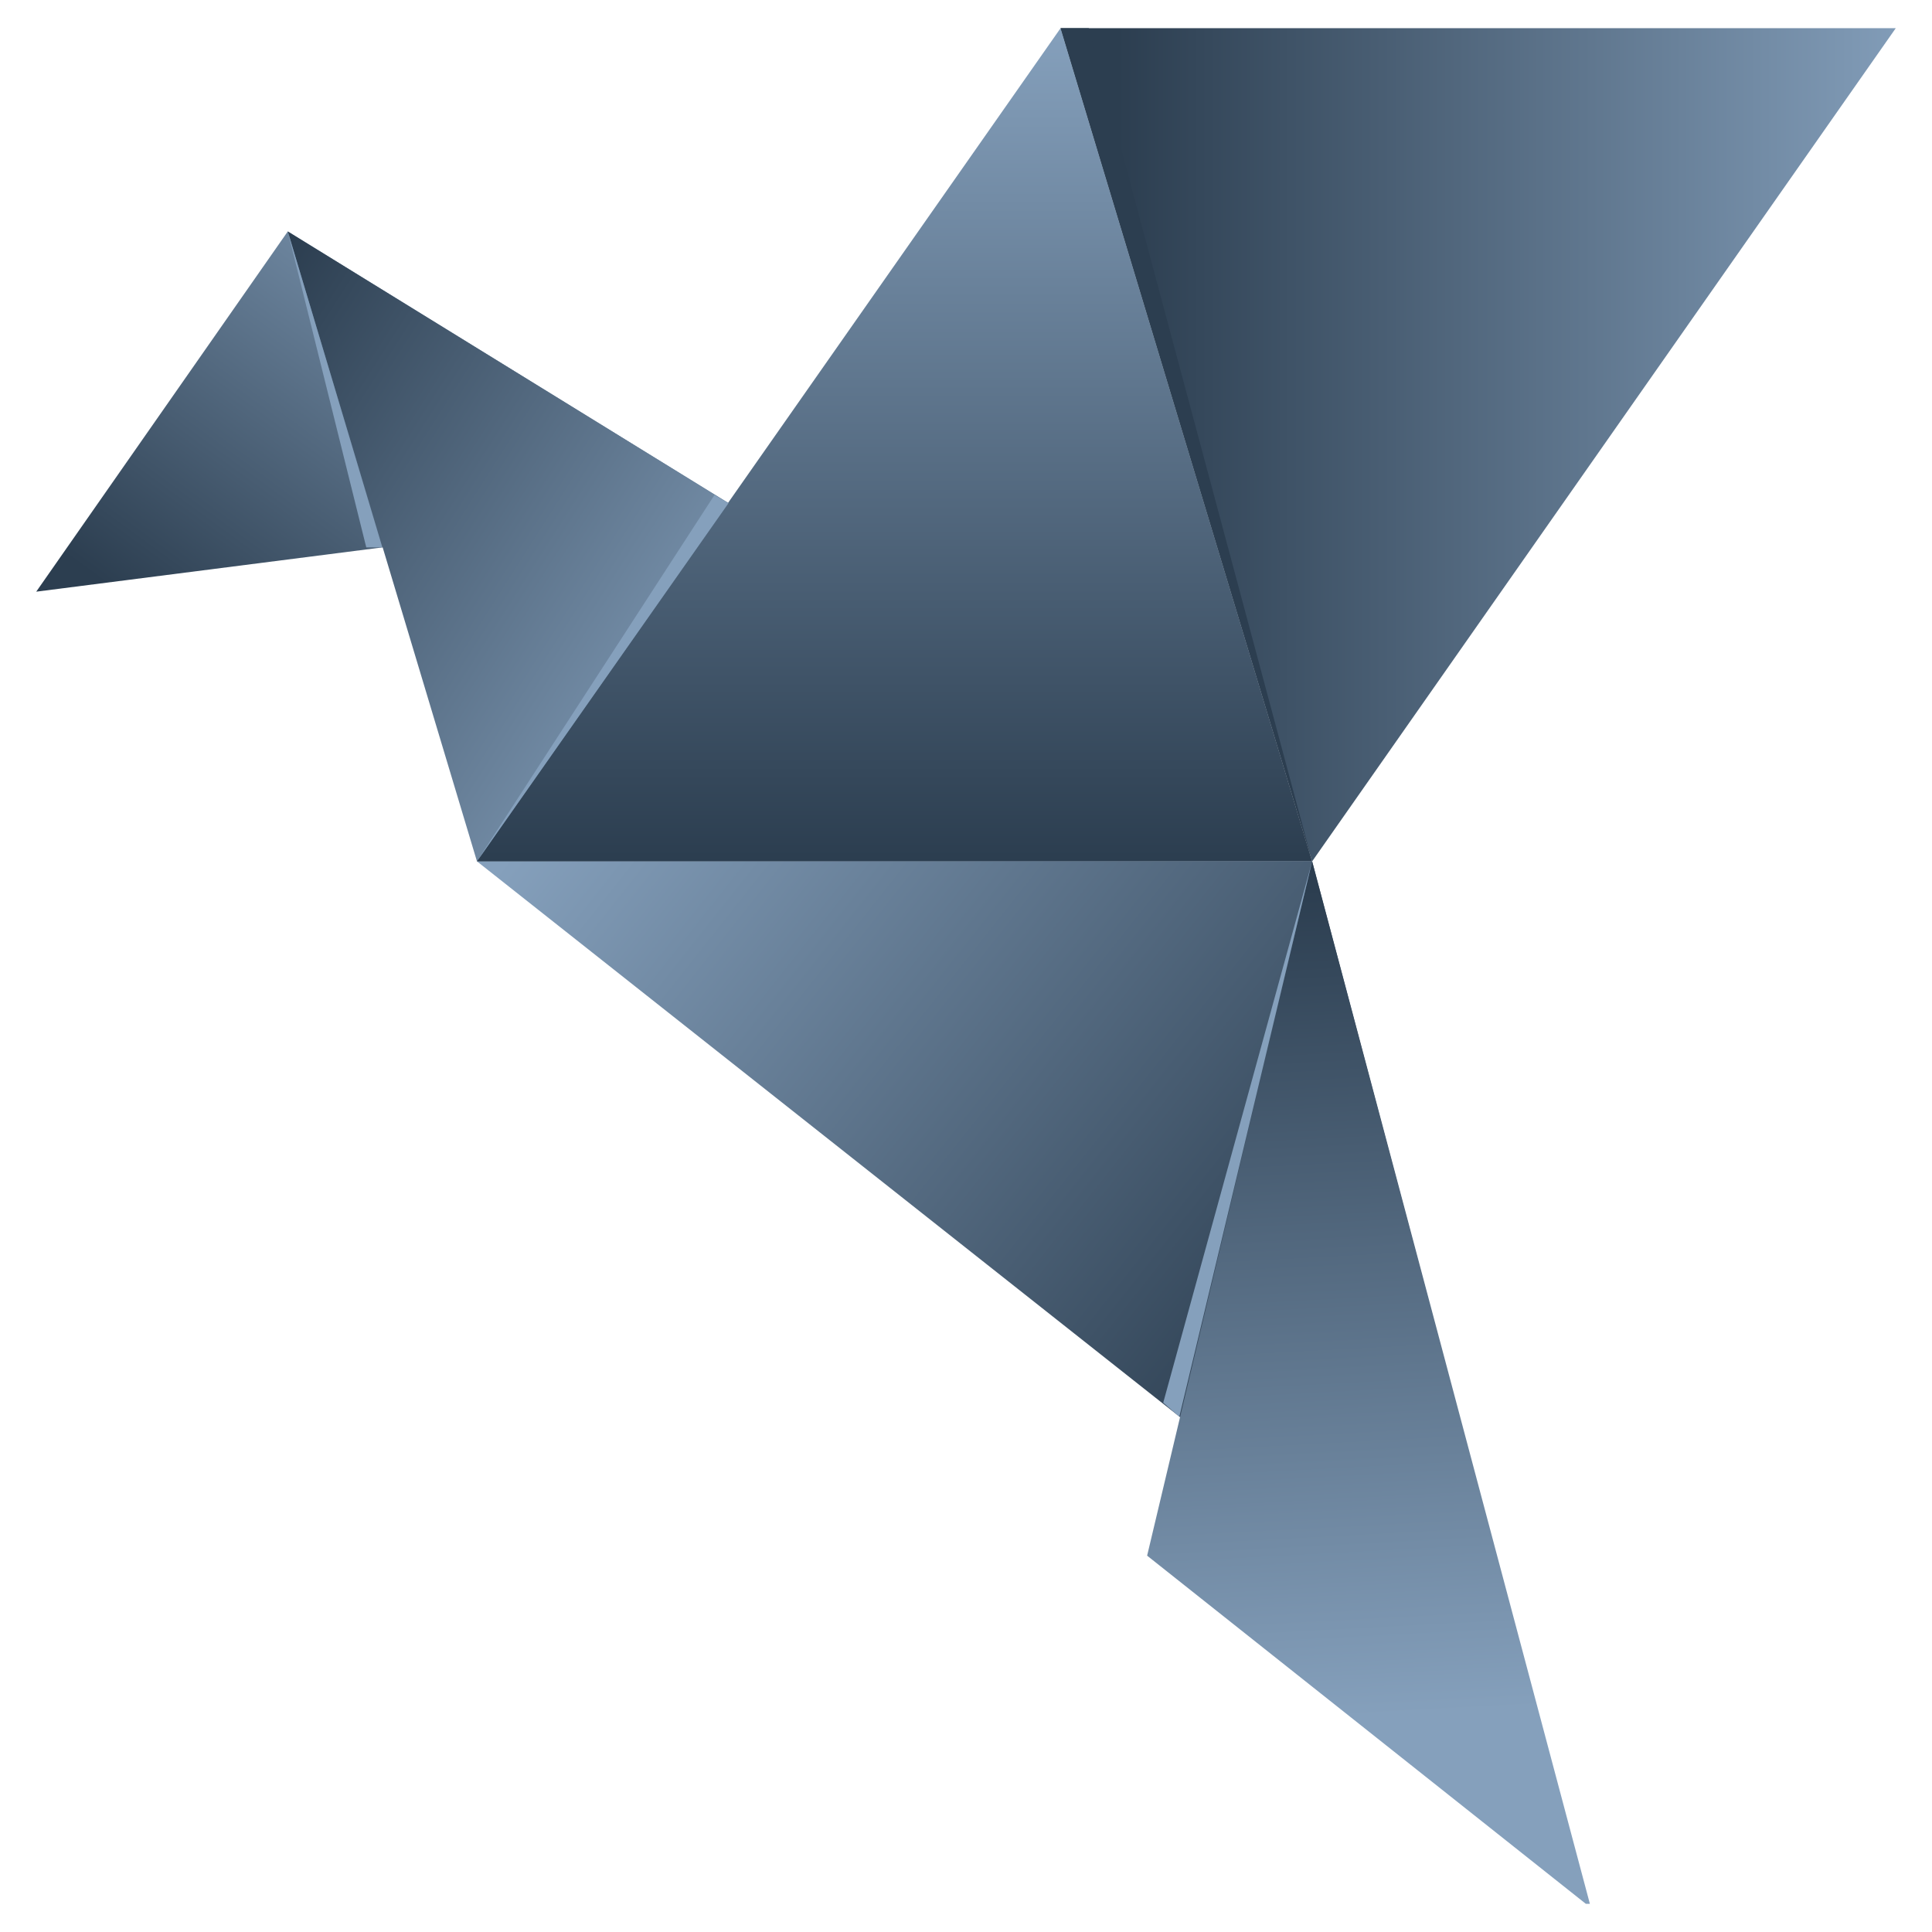
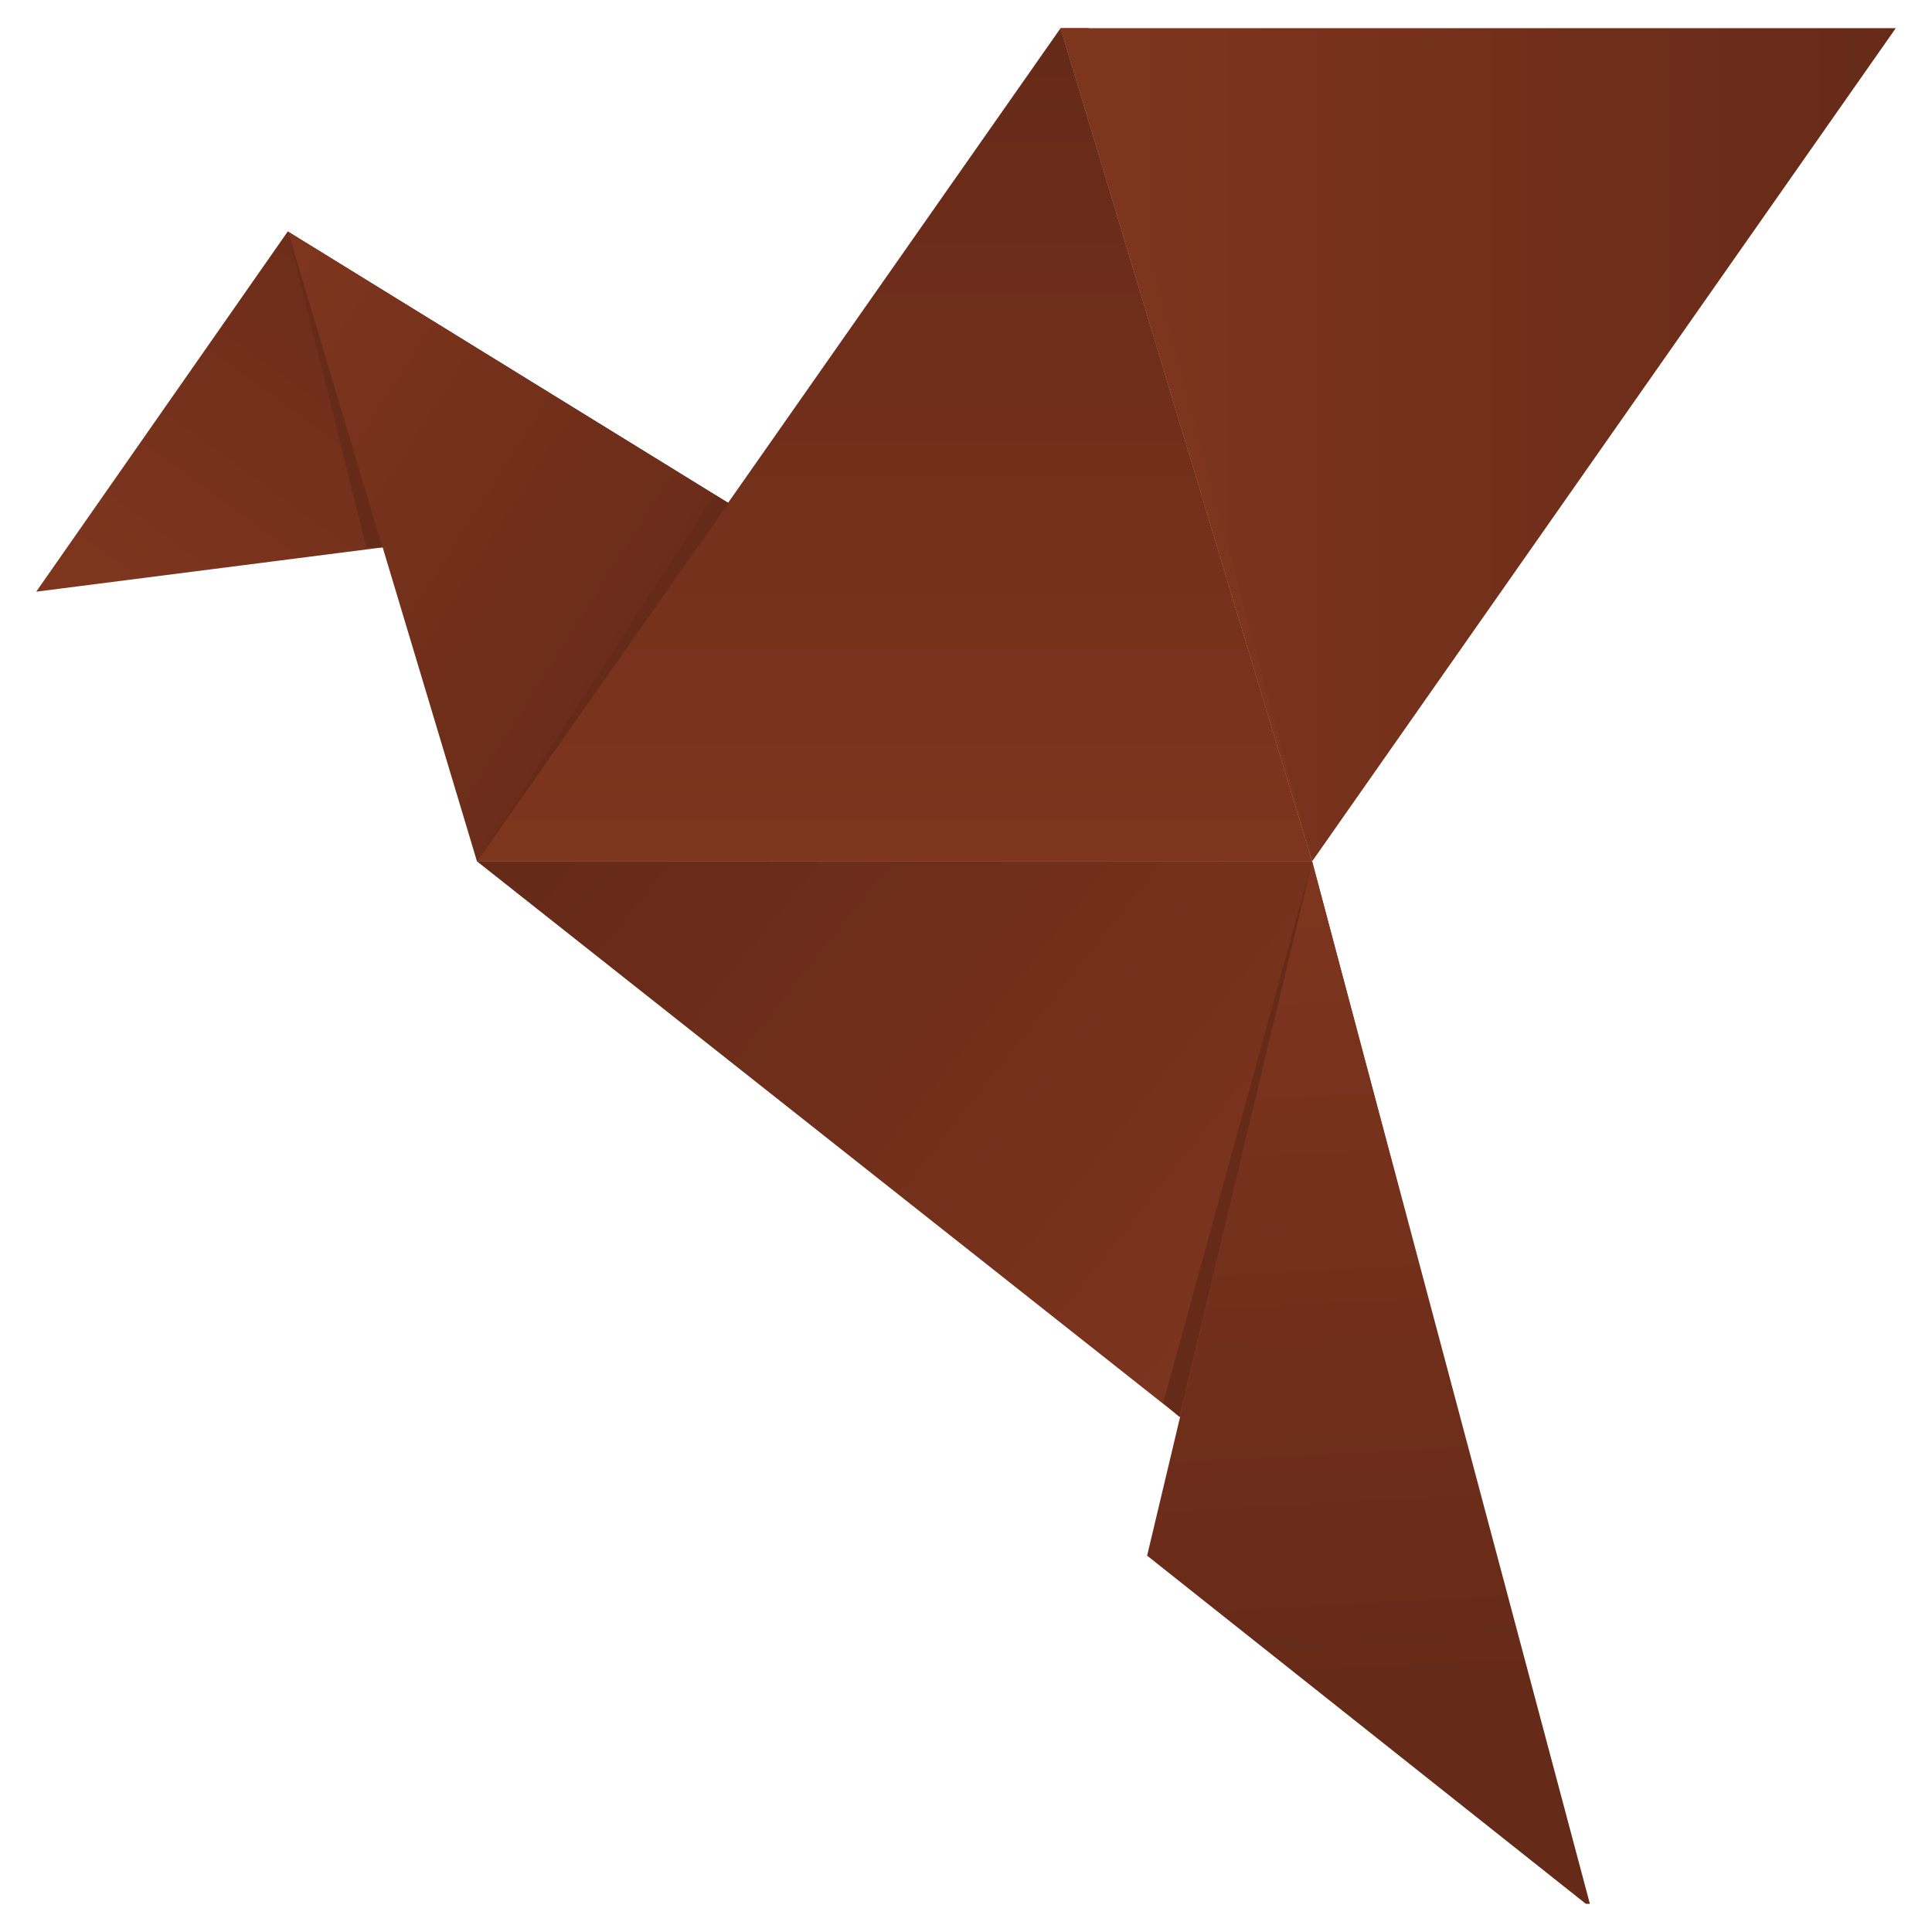
<svg xmlns="http://www.w3.org/2000/svg" width="256" height="256" viewBox="0 0 256 256" fill="none">
  <path d="M251.2 3.733L173.867 114.133L140.533 3.733H251.2Z" fill="url(#paint0_linear)" />
  <path d="M203.2 224.8L63.2 114.133H173.867L203.2 224.8Z" fill="url(#paint1_linear)" />
  <path d="M210.667 252.267H210.133L152 206.133L173.867 114.133L210.667 252.267Z" fill="url(#paint2_linear)" />
  <path d="M96.533 66.667L50.667 72.533L4.8 78.4L38.133 30.667L96.533 66.667Z" fill="url(#paint3_linear)" />
  <path d="M173.867 114.133H63.2L38.133 30.667L96.533 66.667L173.867 114.133Z" fill="url(#paint4_linear)" />
  <path d="M173.867 114.133H63.2L140.533 3.733L173.867 114.133Z" fill="url(#paint5_linear)" />
-   <path d="M38.133 30.667L50.667 72.533H48.533L38.133 30.667Z" fill="#85A0BC" />
-   <path d="M63.2 114.133L96.533 66.667L94.667 65.6L63.2 114.133Z" fill="#85A0BC" />
-   <path d="M173.867 114.133L144.267 3.733H140.533L173.867 114.133Z" fill="#2C3E50" />
-   <path d="M156.267 187.733L154.133 185.867L173.867 114.133L156.267 187.733Z" fill="#85A0BC" />
+   <path d="M38.133 30.667L50.667 72.533H48.533L38.133 30.667Z" fill="#652A18" />
+   <path d="M63.2 114.133L96.533 66.667L94.667 65.6L63.2 114.133Z" fill="#652A18" />
+   <path d="M173.867 114.133L144.267 3.733H140.533L173.867 114.133Z" fill="#7e351e" />
+   <path d="M156.267 187.733L154.133 185.867L173.867 114.133L156.267 187.733Z" fill="#652A18" />
  <defs>
    <linearGradient id="paint0_linear" x1="148.076" y1="59.036" x2="255.862" y2="59.036" gradientUnits="userSpaceOnUse">
-       <stop stop-color="#2C3E50" />
-       <stop offset="1" stop-color="#85A0BC" />
+       <stop stop-color="#7e351e" />
+       <stop offset="1" stop-color="#652A18" />
    </linearGradient>
    <linearGradient id="paint1_linear" x1="185.748" y1="167.478" x2="86.676" y2="89.063" gradientUnits="userSpaceOnUse">
-       <stop stop-color="#2C3E50" />
-       <stop offset="1" stop-color="#85A0BC" />
+       <stop stop-color="#7e351e" />
+       <stop offset="1" stop-color="#652A18" />
    </linearGradient>
    <linearGradient id="paint2_linear" x1="175.435" y1="117.711" x2="181.244" y2="227.431" gradientUnits="userSpaceOnUse">
-       <stop stop-color="#2C3E50" />
-       <stop offset="1" stop-color="#85A0BC" />
+       <stop stop-color="#7e351e" />
+       <stop offset="1" stop-color="#652A18" />
    </linearGradient>
    <linearGradient id="paint3_linear" x1="35.18" y1="92.883" x2="77.779" y2="34.472" gradientUnits="userSpaceOnUse">
-       <stop stop-color="#2C3E50" />
-       <stop offset="1" stop-color="#85A0BC" />
+       <stop stop-color="#7e351e" />
+       <stop offset="1" stop-color="#652A18" />
    </linearGradient>
    <linearGradient id="paint4_linear" x1="24.356" y1="54.532" x2="97.61" y2="101.001" gradientUnits="userSpaceOnUse">
-       <stop stop-color="#2C3E50" />
-       <stop offset="1" stop-color="#85A0BC" />
+       <stop stop-color="#7e351e" />
+       <stop offset="1" stop-color="#652A18" />
    </linearGradient>
    <linearGradient id="paint5_linear" x1="118.511" y1="113.595" x2="118.511" y2="3.869" gradientUnits="userSpaceOnUse">
-       <stop stop-color="#2C3E50" />
-       <stop offset="1" stop-color="#85A0BC" />
+       <stop stop-color="#7e351e" />
+       <stop offset="1" stop-color="#652A18" />
    </linearGradient>
  </defs>
</svg>
